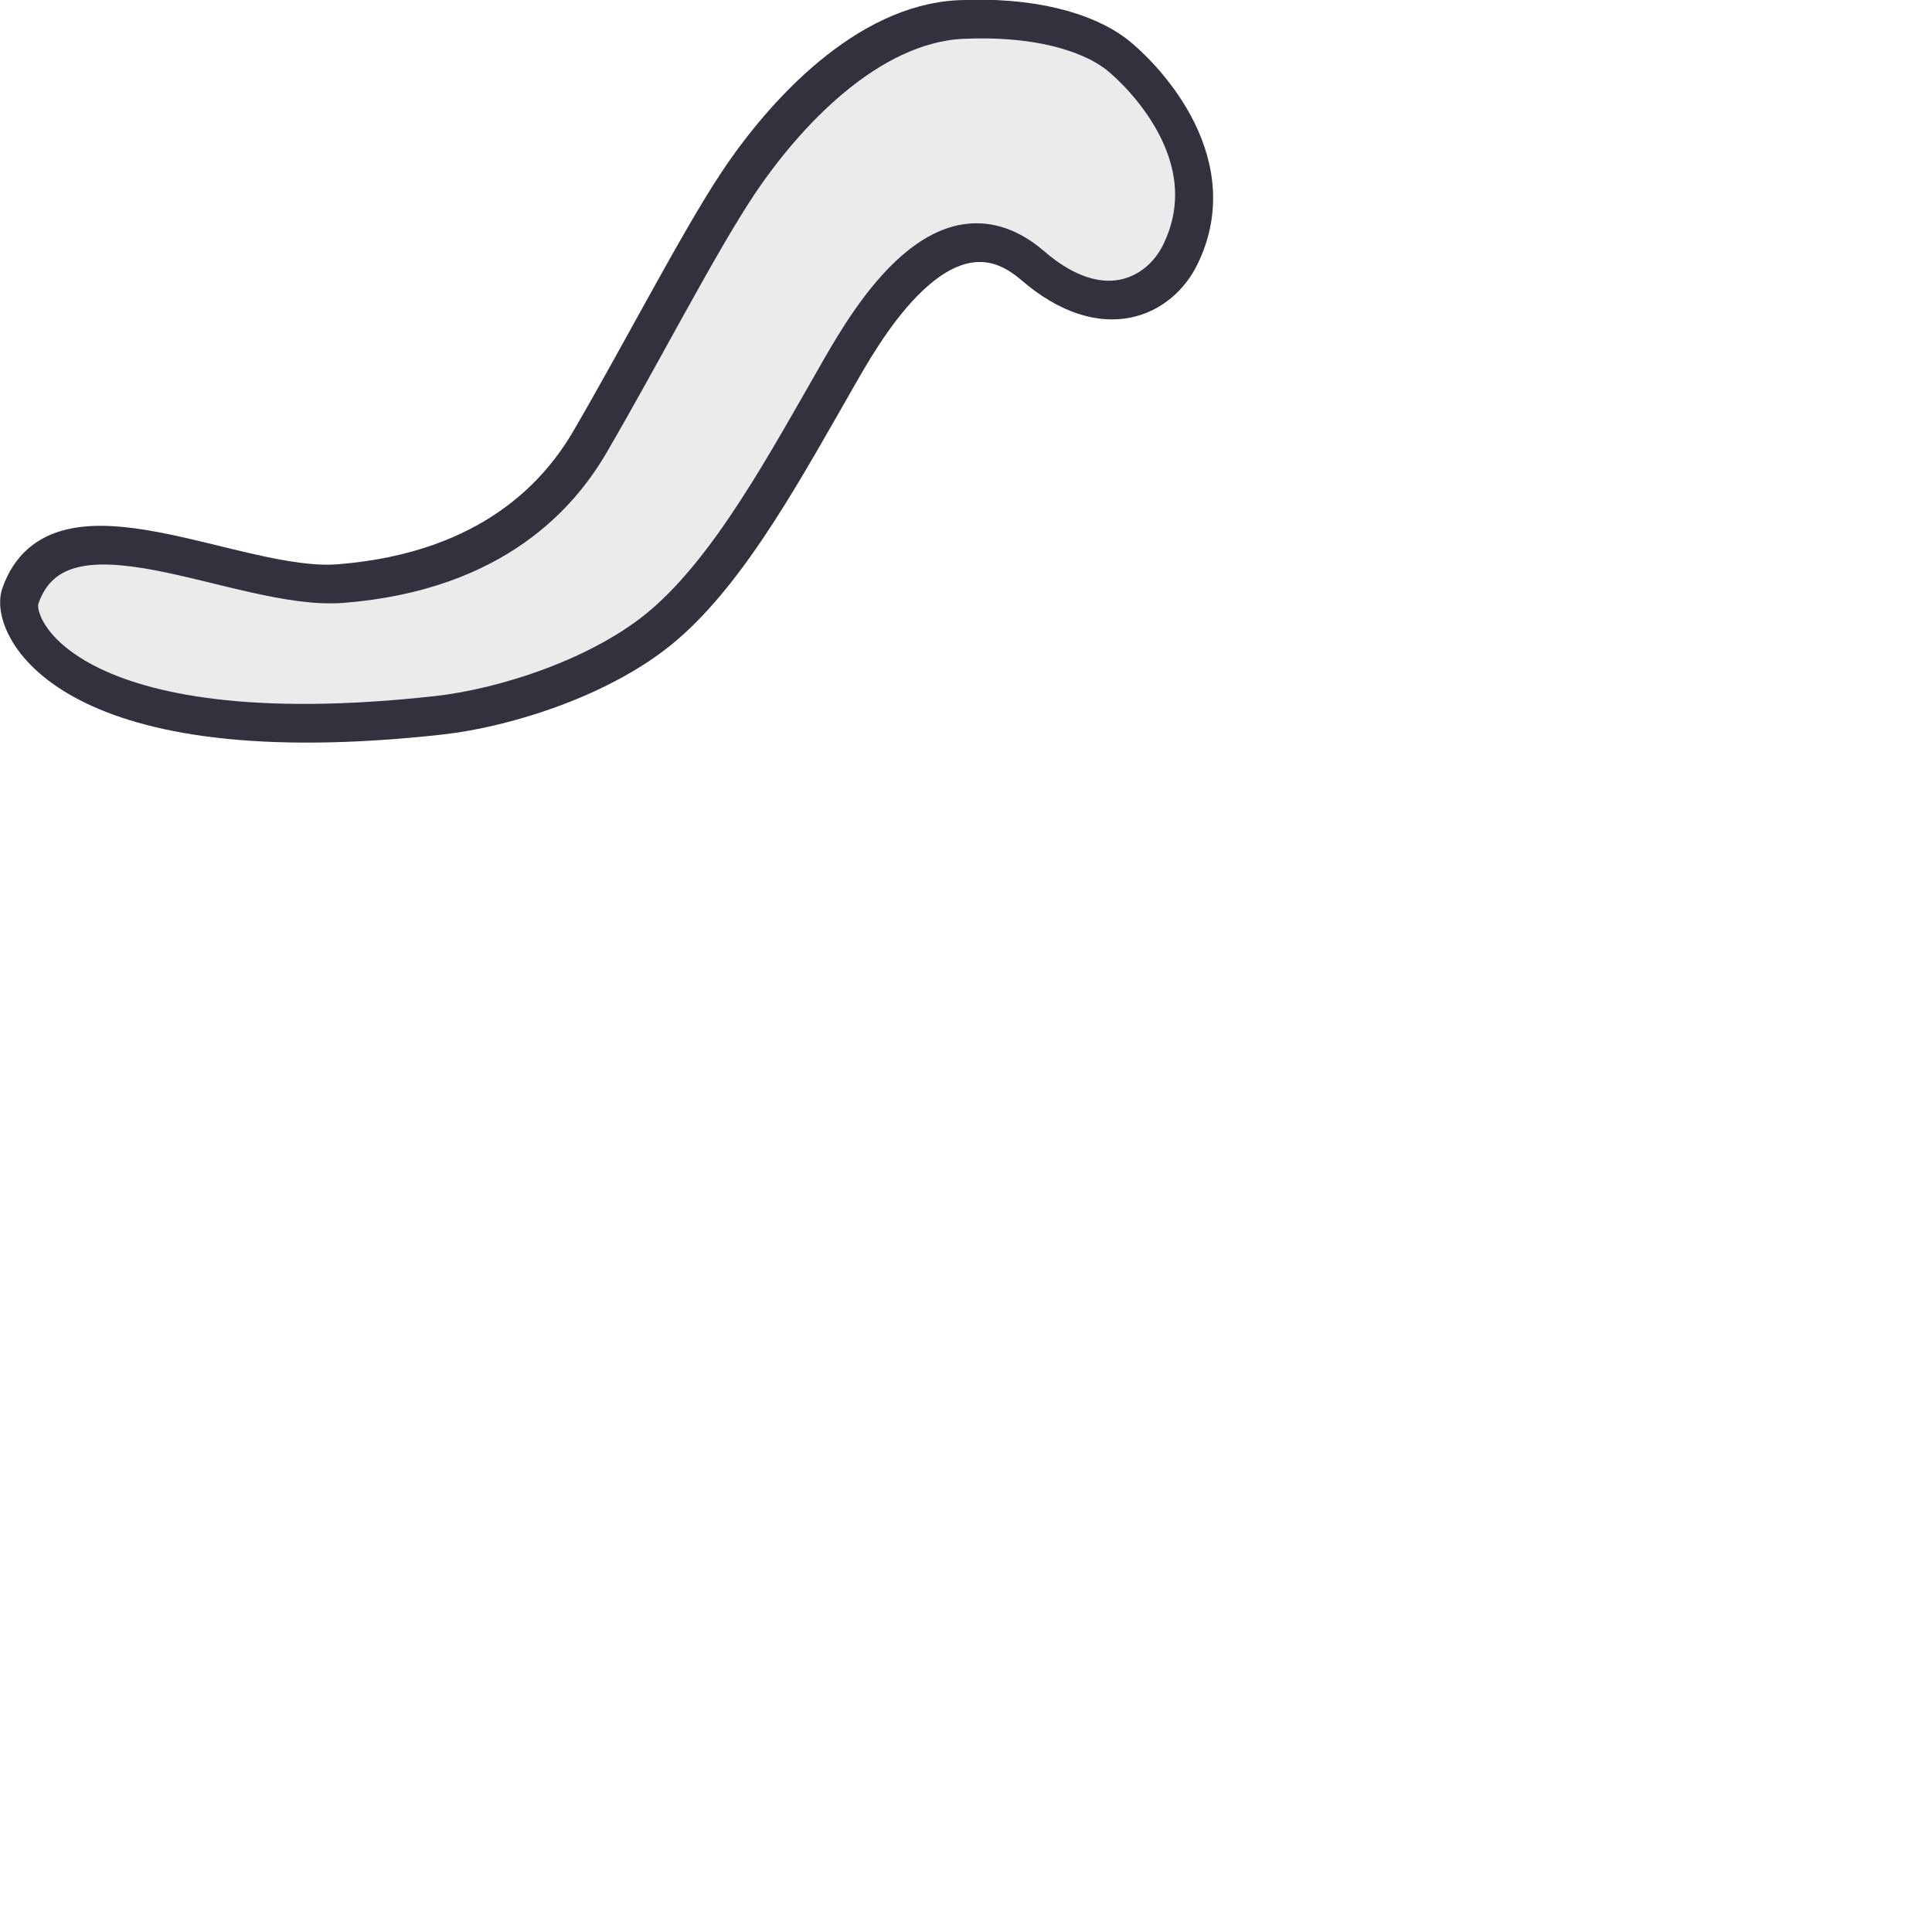
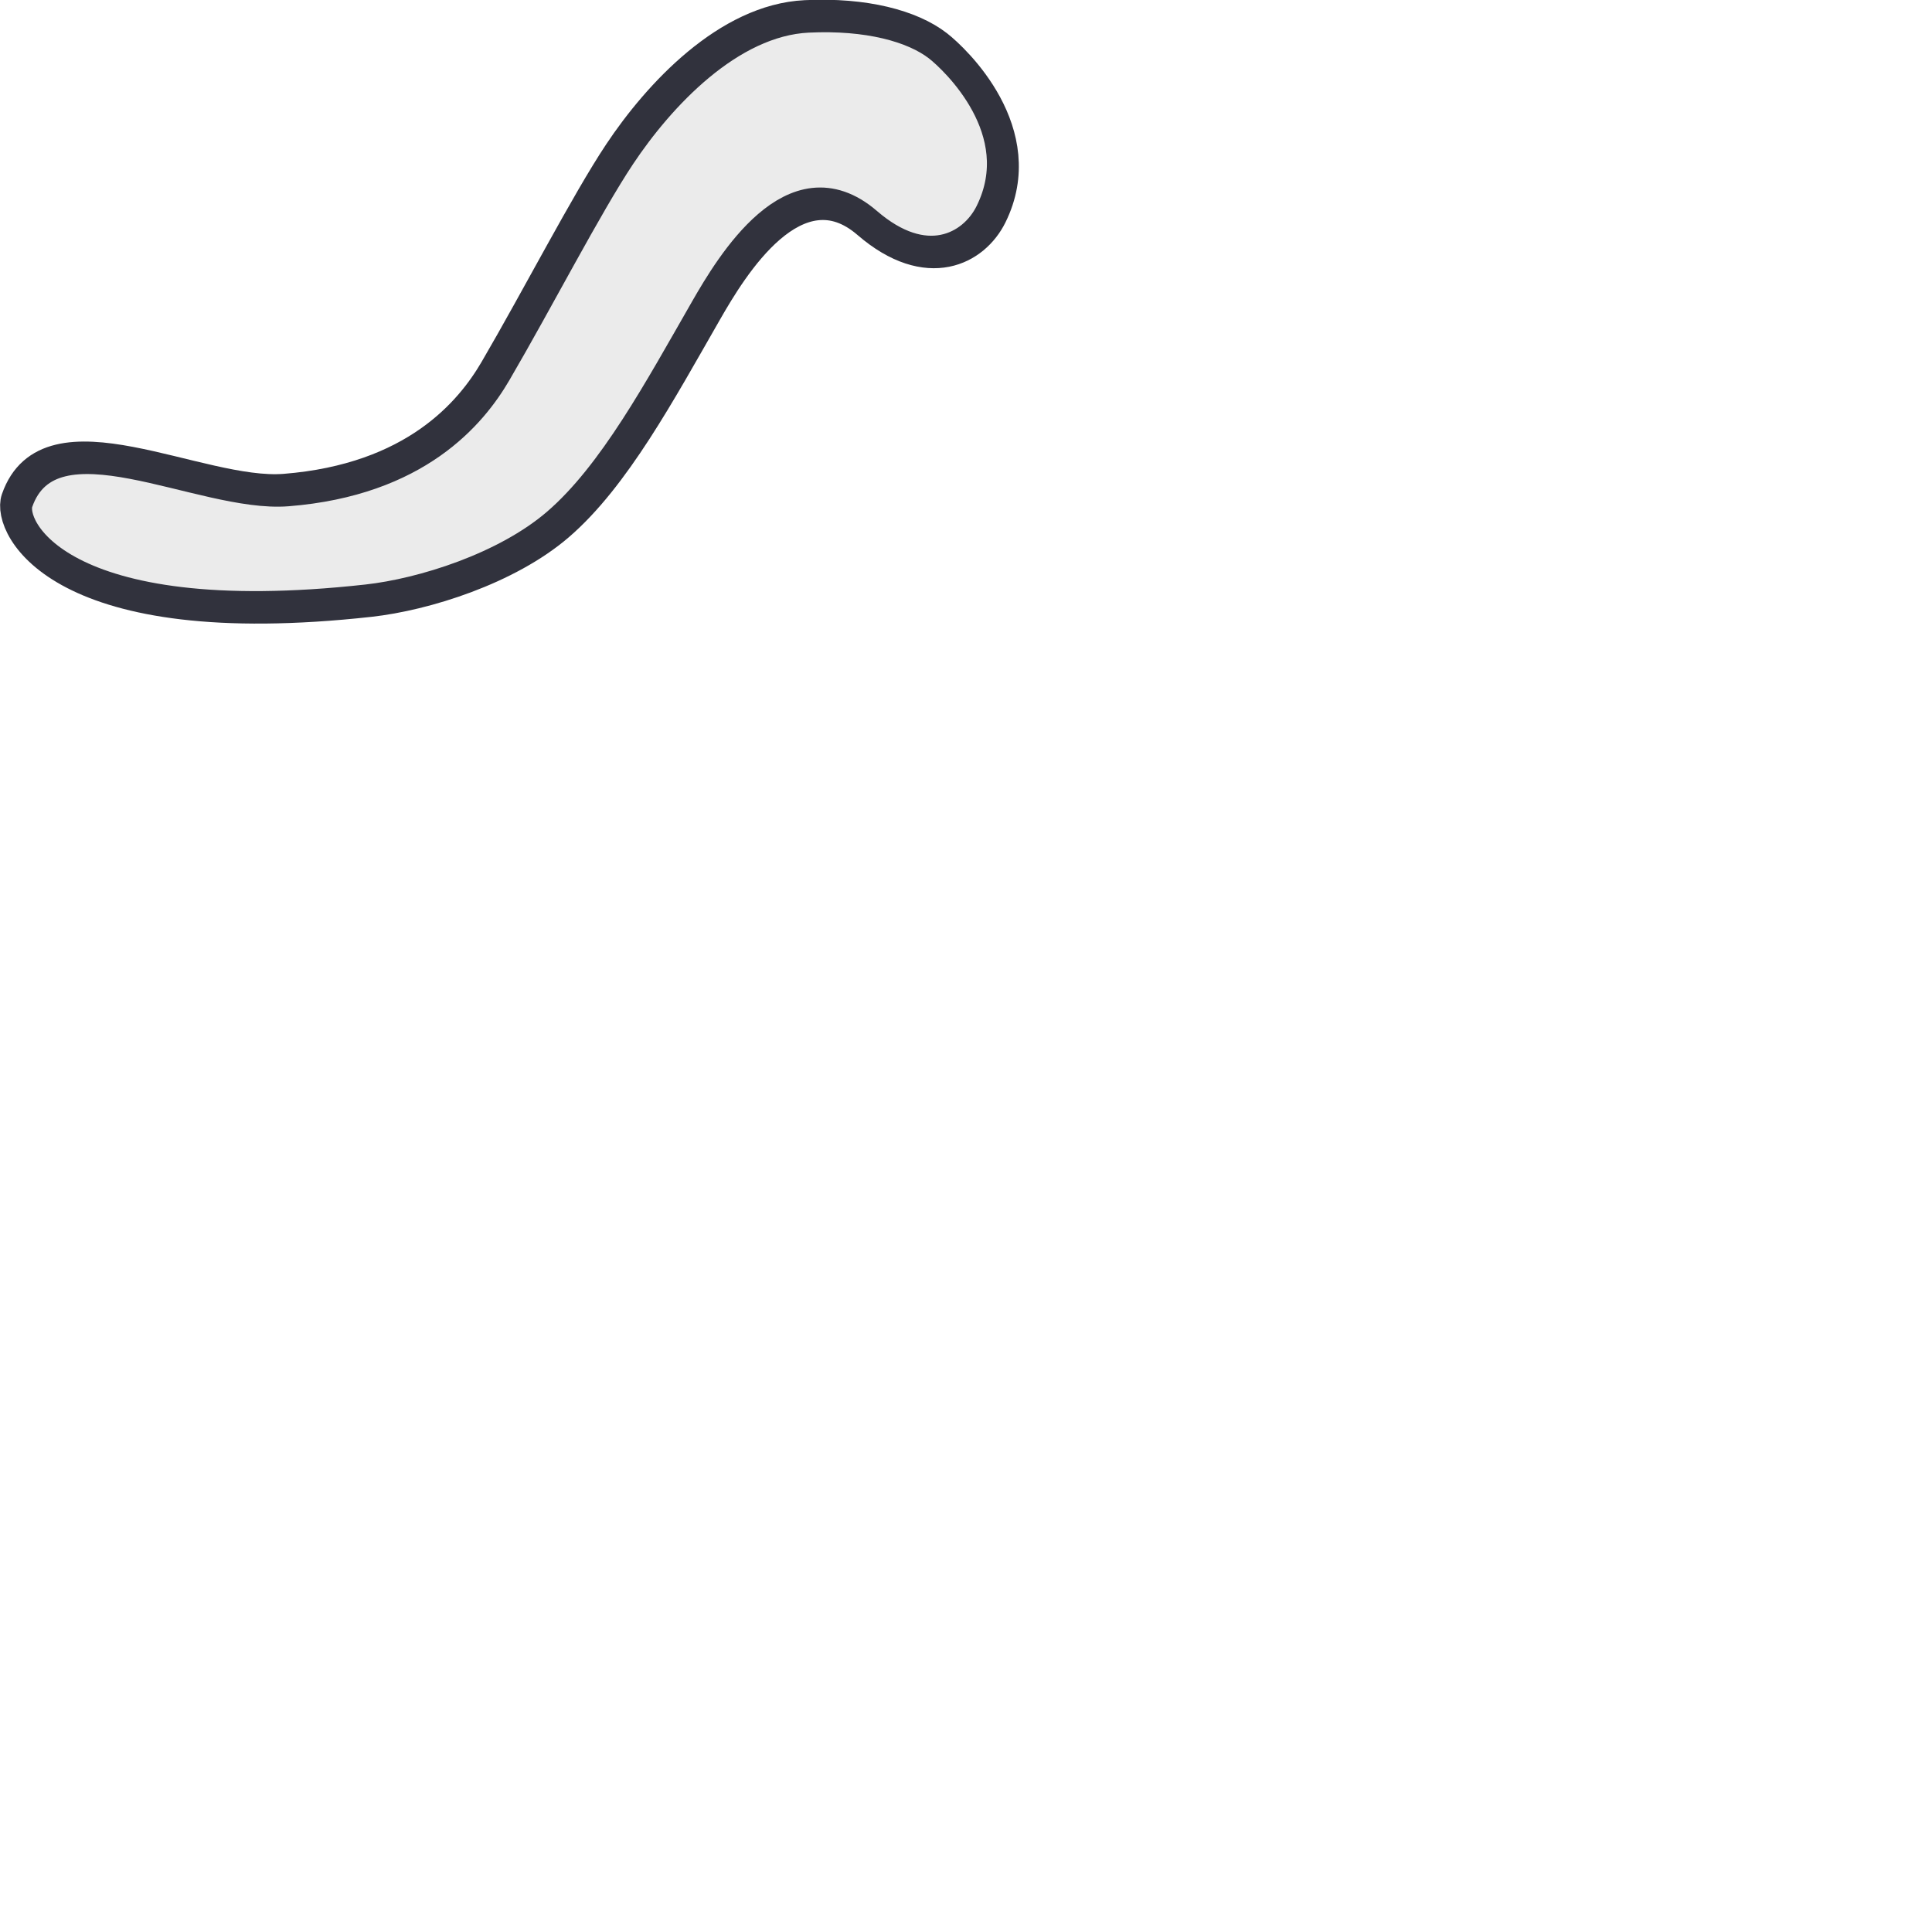
- <svg xmlns="http://www.w3.org/2000/svg" fill-rule="evenodd" clip-rule="evenodd" stroke-linecap="round" stroke-linejoin="round" stroke-miterlimit="1.5">
+ <svg xmlns="http://www.w3.org/2000/svg" viewBox="0 0 180 180" fill-rule="evenodd" clip-rule="evenodd" stroke-linecap="round" stroke-linejoin="round" stroke-miterlimit="1.5">
  <path d="M2643.23 787.452c-25.98-17.559-67.71-12.19-95.65-4.251-23.59 6.703-63.4 22.687-96.11 33.941-18.66 6.423-53.76 12.78-97.81-15.105-29.41-18.615-54.02-80.804-88.74-61.143-9.8 5.55-21.79 49.248 86.28 113.231 19.32 11.44 52.48 23.565 80.31 22.88 30.58-.753 67.44-14.835 103.15-27.399 19.46-6.847 67.31-22.702 74.17 12.857 5.62 29.091 27.29 33.087 41.85 26.987 34.6-14.49 28.85-54.06 26.85-62.017-3-11.898-14.51-26.604-34.3-39.981z" fill="#ebebeb" stroke="#31323d" stroke-width="12.69" transform="matrix(.17531 -.14277 .15562 .1911 -510.773 228.42)" />
</svg>
